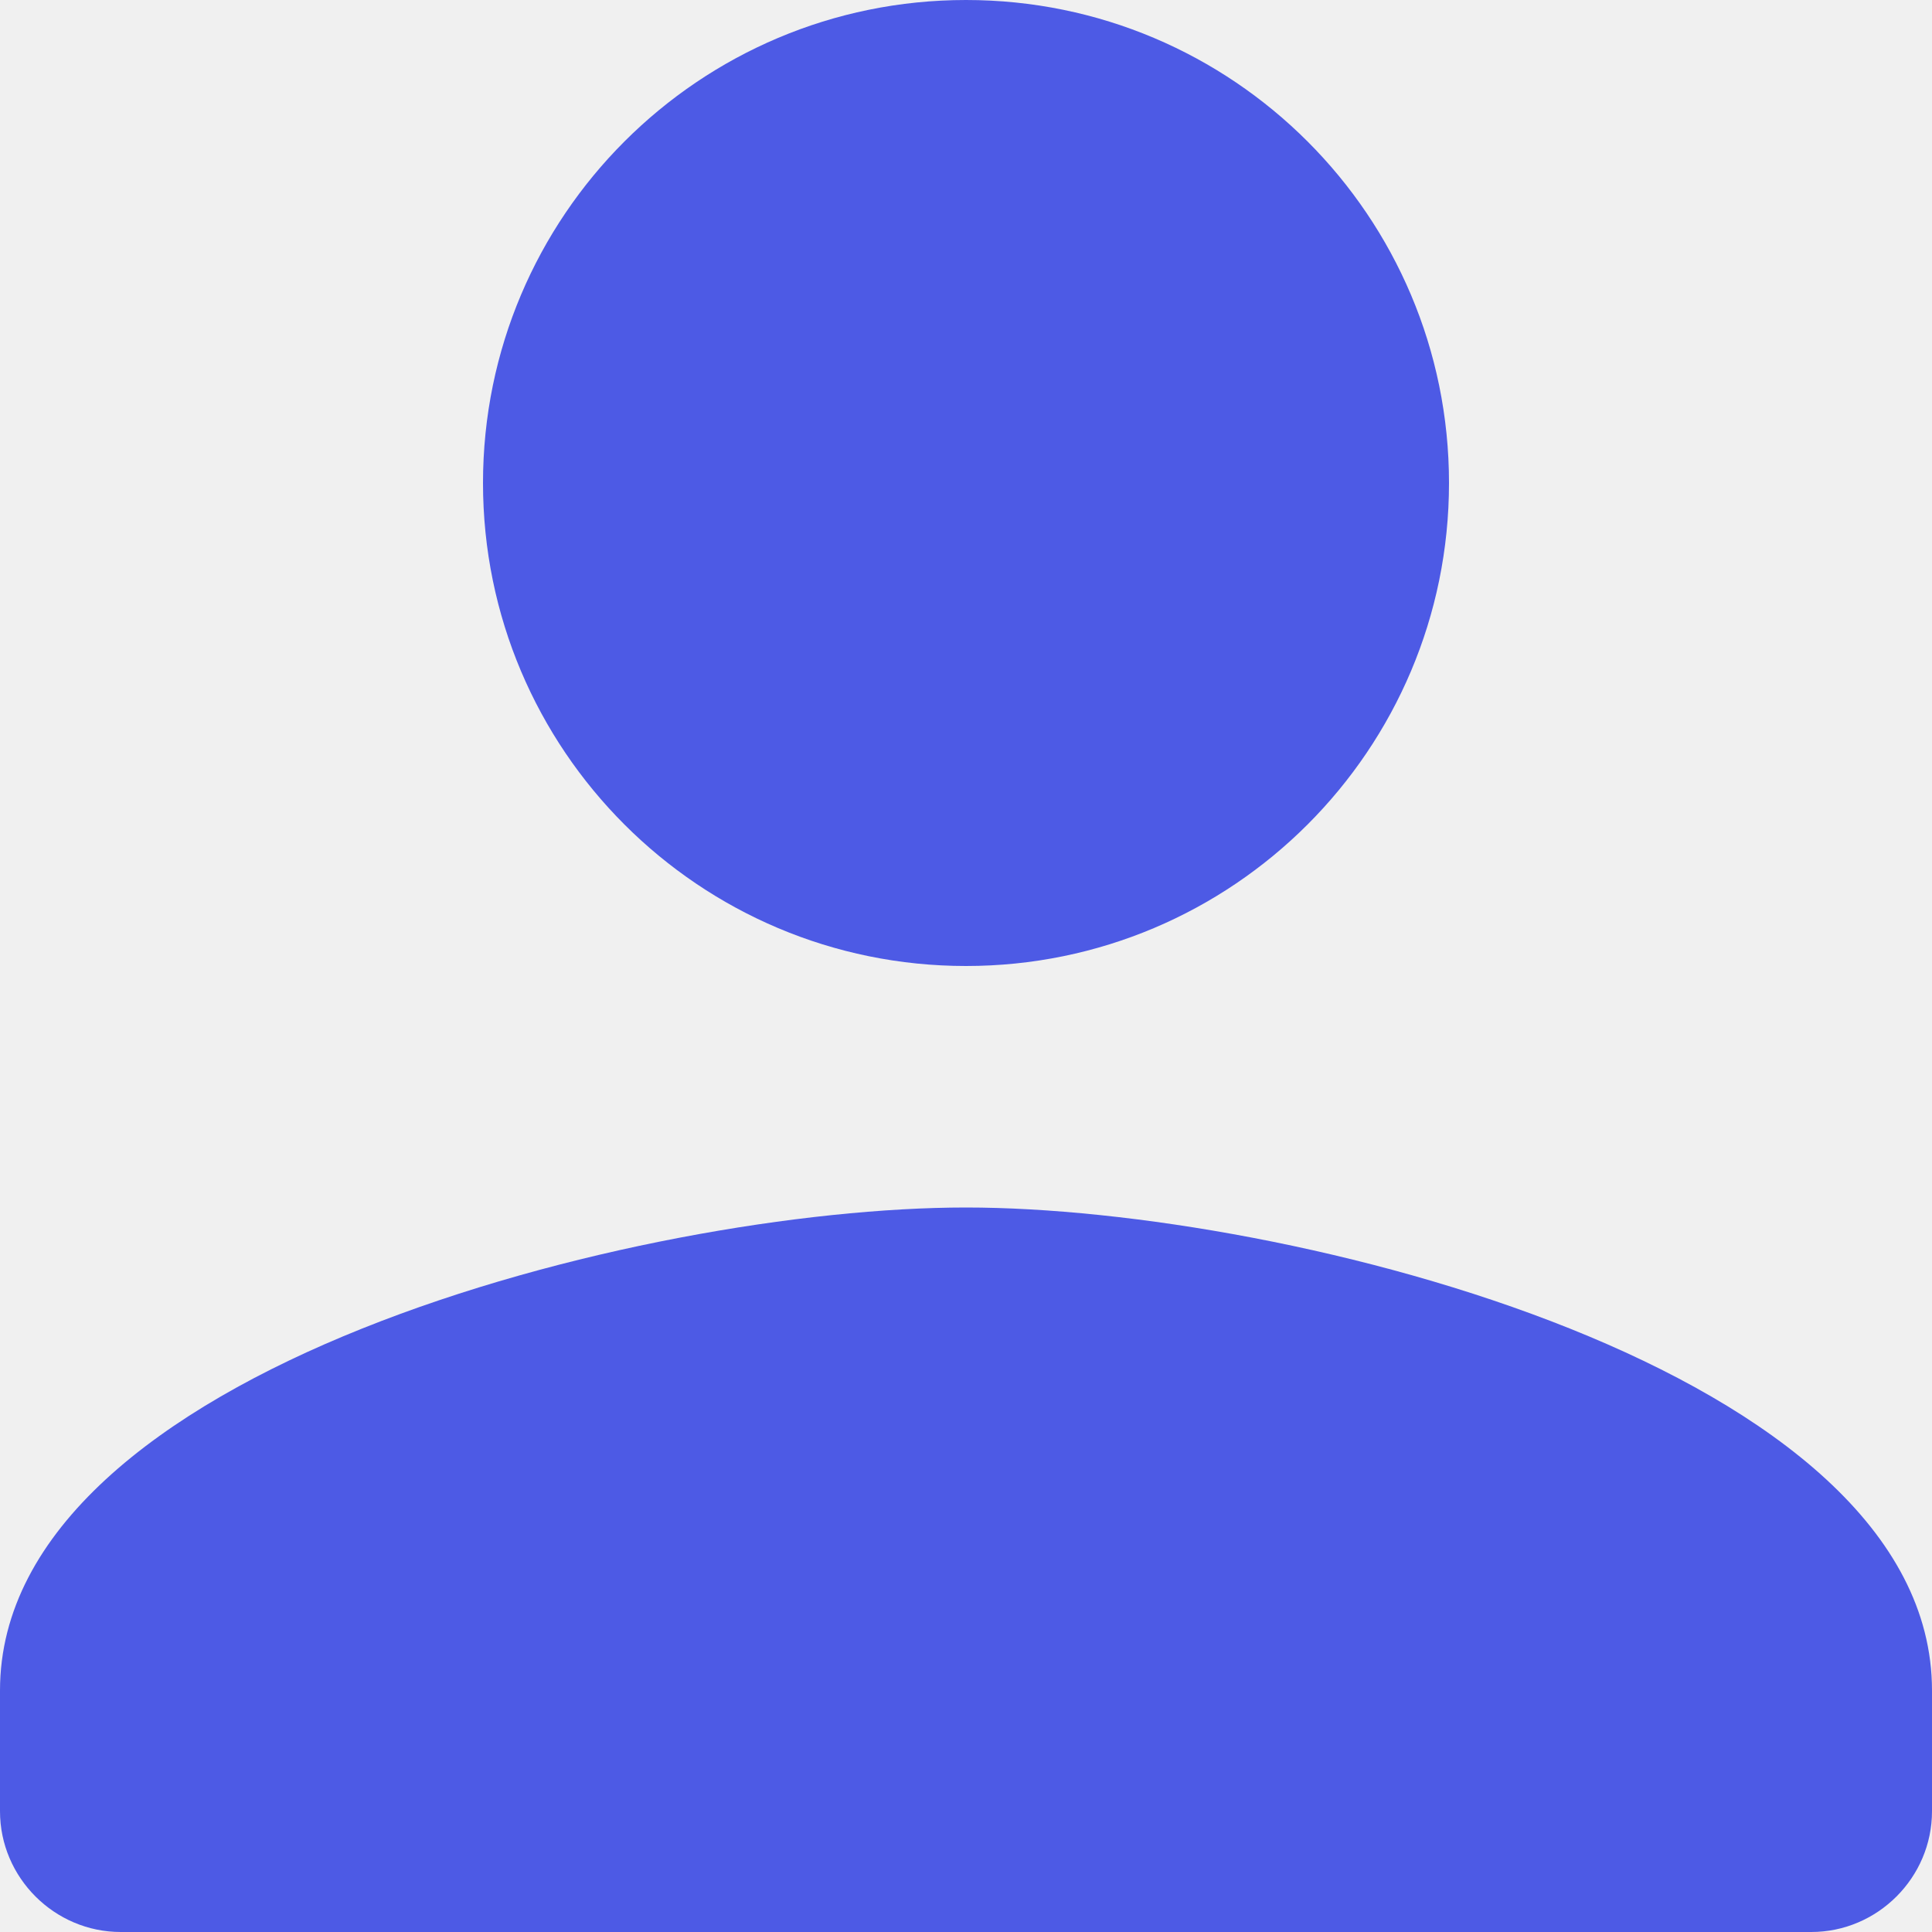
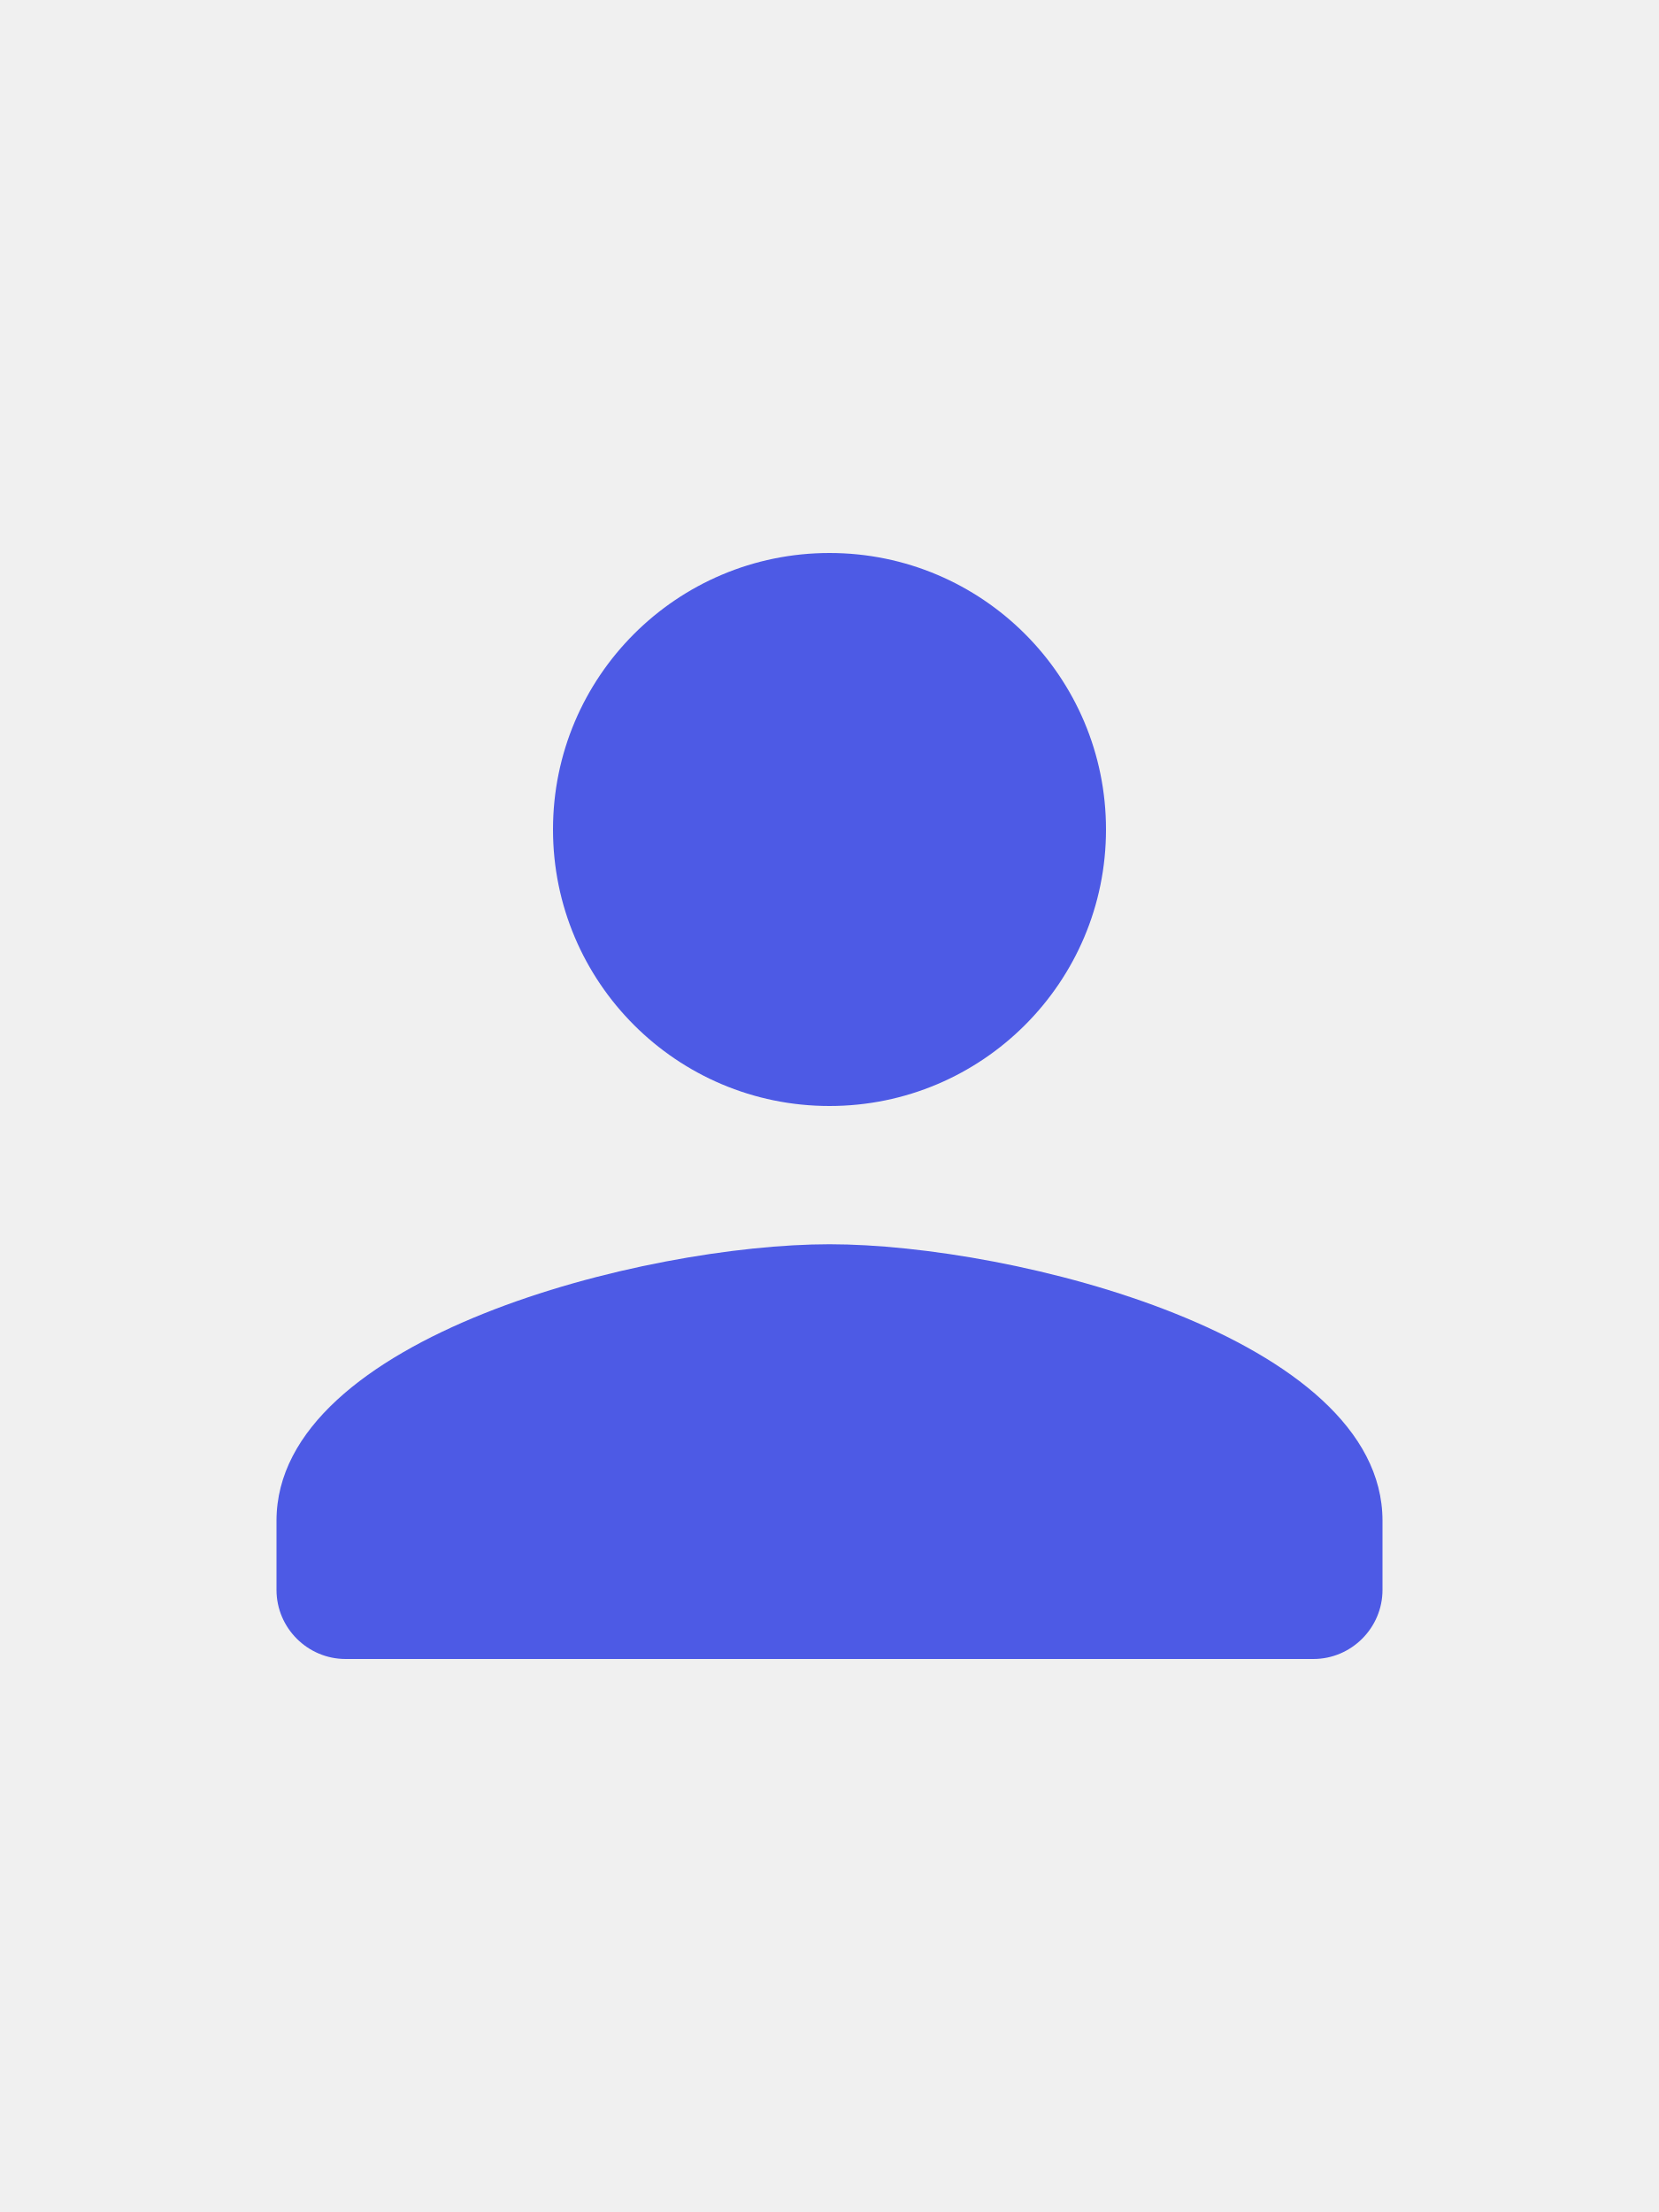
- <svg xmlns="http://www.w3.org/2000/svg" width="12" height="12" viewBox="0 0 12 12" fill="none">
-   <path d="M6 6C7.657 6 9 4.657 9 3C9 1.343 7.657 0 6 0C4.343 0 3 1.343 3 3C3 4.657 4.343 6 6 6ZM6 7.5C3.998 7.5 0 8.505 0 10.5V11.25C0 11.662 0.338 12 0.75 12H11.25C11.662 12 12 11.662 12 11.25V10.5C12 8.505 8.002 7.5 6 7.5Z" fill="#4D5AE5" />
+ <svg xmlns="http://www.w3.org/2000/svg" width="18" height="24" fill="none">
+   <g clip-path="url(#a)">
+     <path fill="#4D5AE5" d="M9 12a3 3 0 1 0 0-6 3 3 0 1 0 0 6Zm0 1.5c-2.003 0-6 1.005-6 3v.75c0 .413.337.75.75.75h10.5c.412 0 .75-.337.75-.75v-.75c0-1.995-3.998-3-6-3Z" />
+   </g>
+   <defs>
+     <clipPath id="a">
+       <path fill="#fff" d="M0 3h18v18H0z" />
+     </clipPath>
+   </defs>
</svg>
